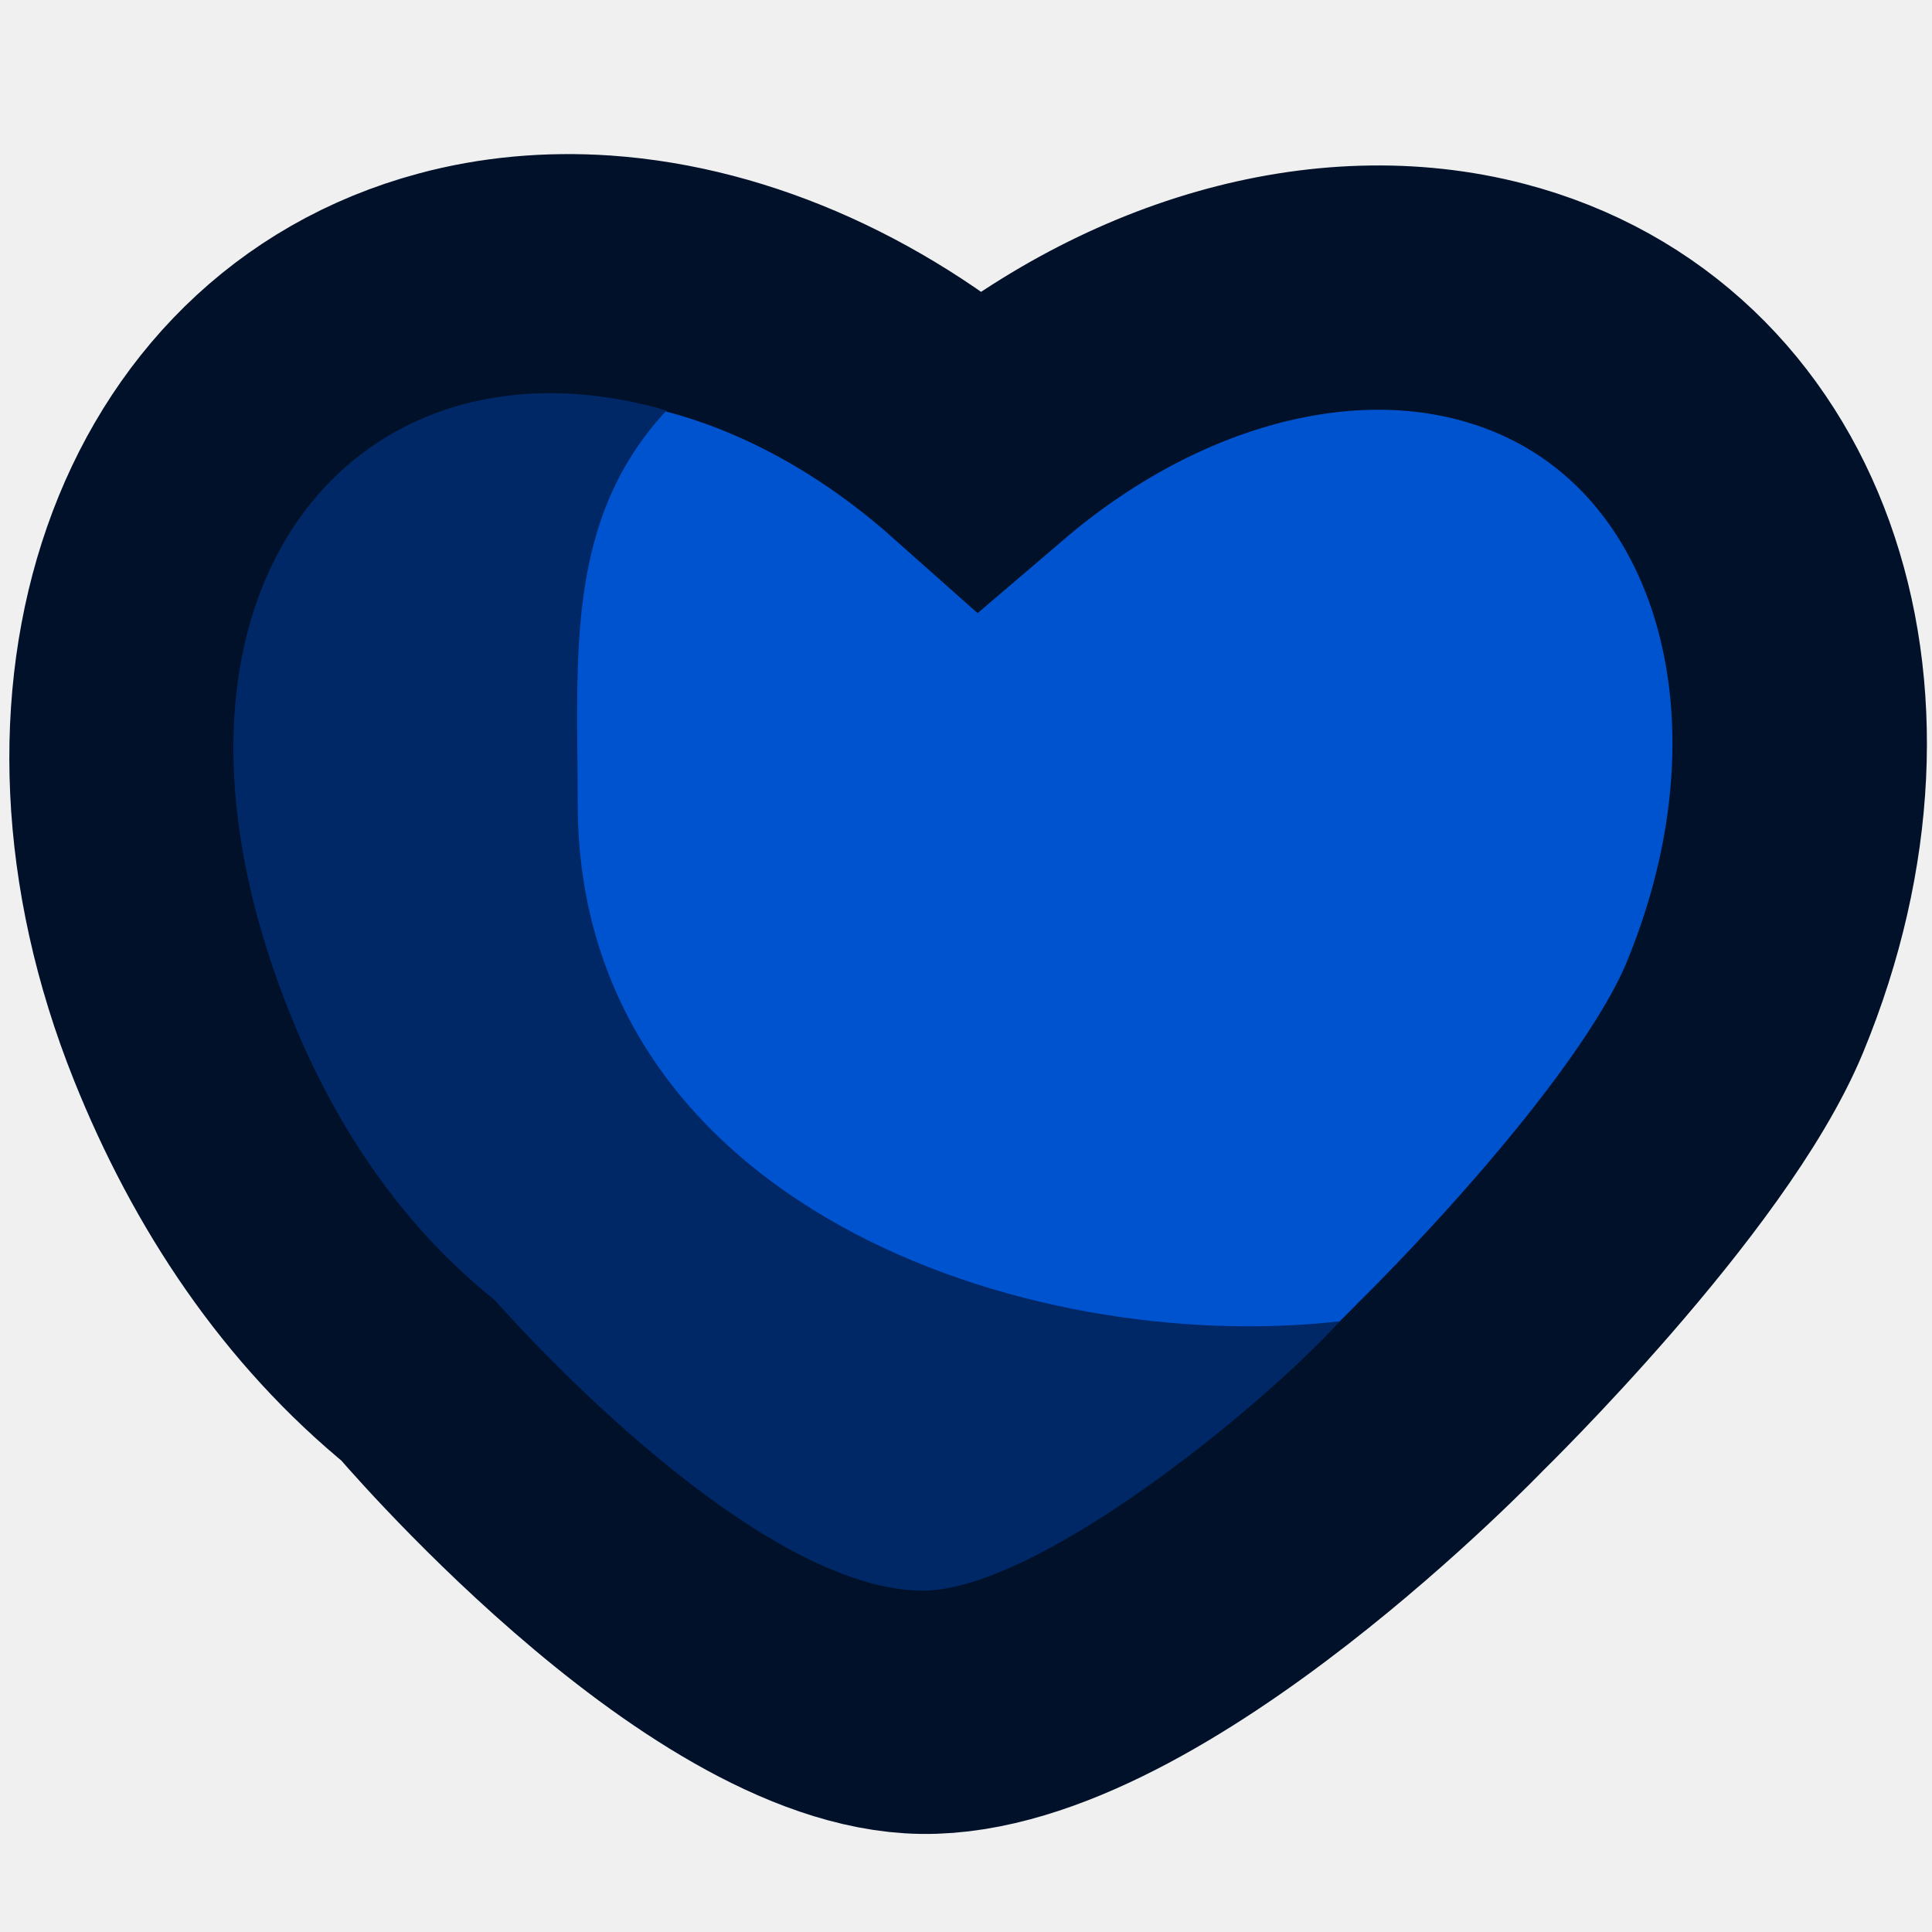
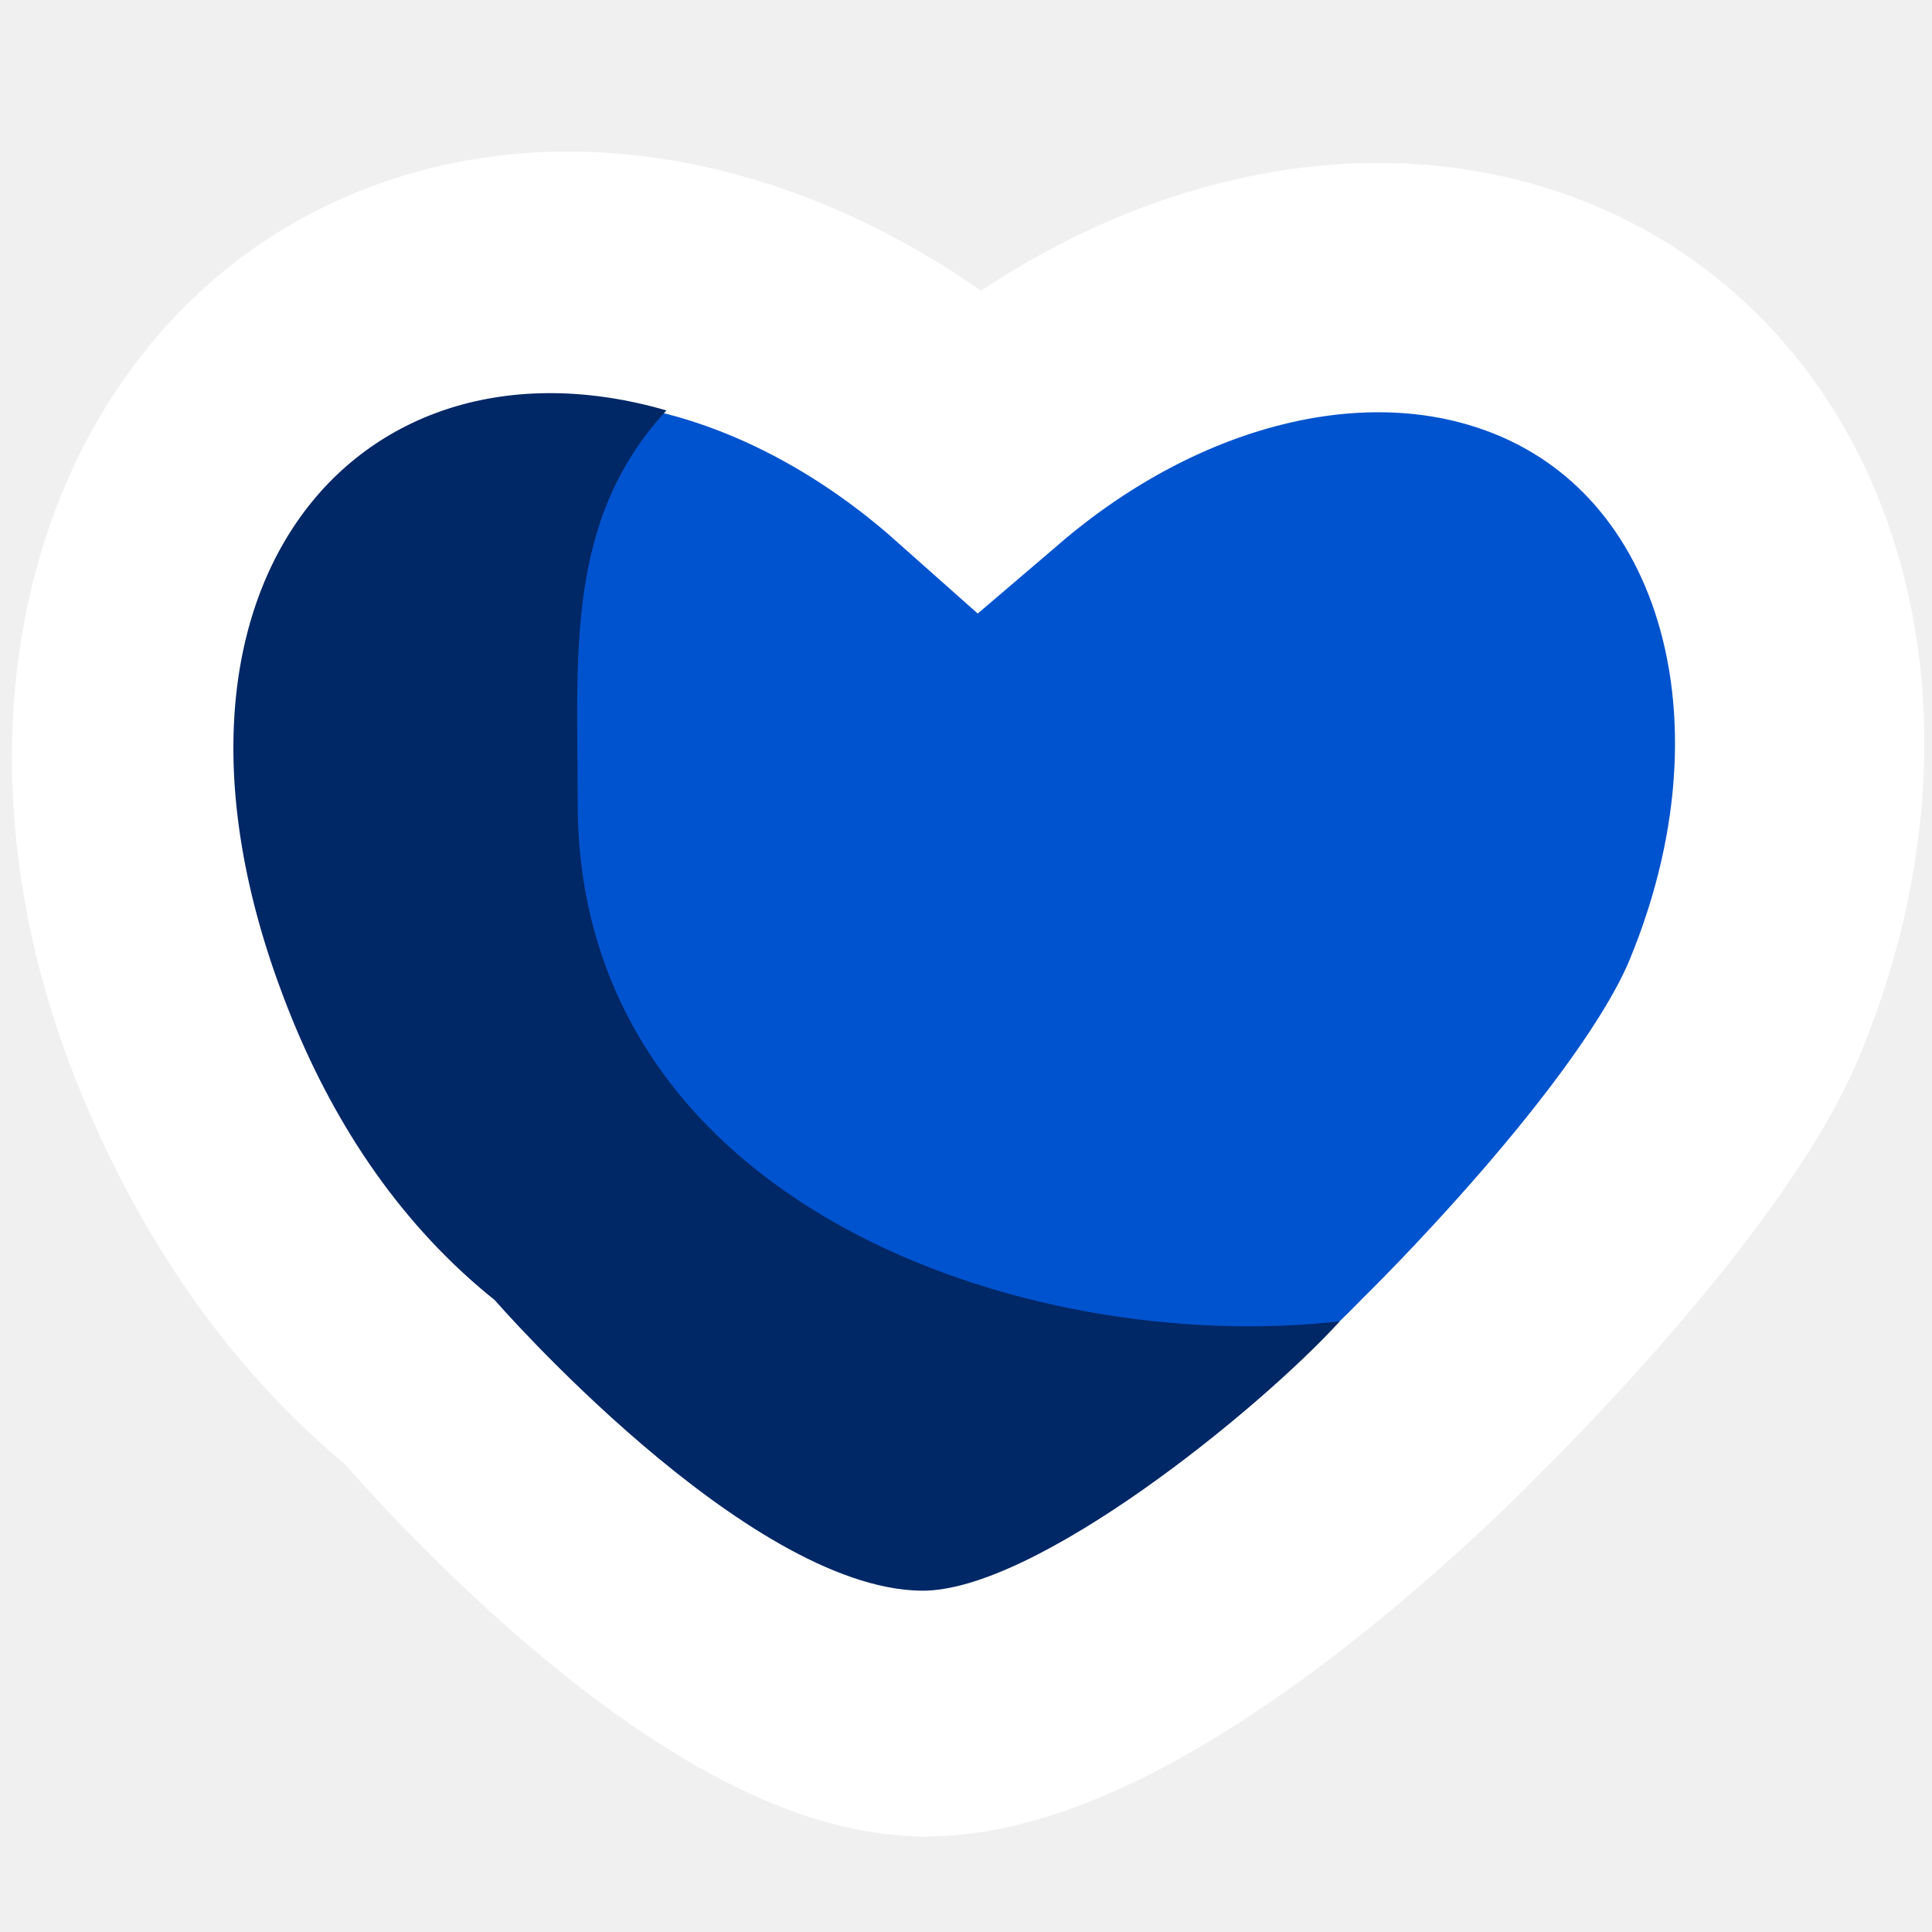
<svg xmlns="http://www.w3.org/2000/svg" width="100" height="100" viewBox="0 0 26.458 26.458" version="1.1" id="svg1" xml:space="preserve">
  <defs id="defs1">
    <linearGradient id="linearGradient13895">
      <stop style="stop-color:#000000;stop-opacity:1;" offset="0" id="stop13893" />
    </linearGradient>
    <filter style="color-interpolation-filters:sRGB" id="filter14269" x="-0.312" y="-0.296" width="1.623" height="1.592">
      <feGaussianBlur stdDeviation="0.205" result="blur" id="feGaussianBlur14263" />
      <feComposite in="SourceGraphic" in2="blur" operator="in" result="composite1" id="feComposite14265" />
      <feComposite in="composite1" in2="composite1" operator="in" result="composite2" id="feComposite14267" />
    </filter>
    <filter style="color-interpolation-filters:sRGB" id="filter14269-3" x="-0.312" y="-0.296" width="1.623" height="1.592">
      <feGaussianBlur stdDeviation="0.205" result="blur" id="feGaussianBlur14263-5" />
      <feComposite in="SourceGraphic" in2="blur" operator="in" result="composite1" id="feComposite14265-6" />
      <feComposite in="composite1" in2="composite1" operator="in" result="composite2" id="feComposite14267-2" />
    </filter>
  </defs>
  <g id="layer1">
-     <g id="g4" transform="matrix(1.036262,0,0,0.9948645,-0.5894625,0.4667742)">
-       <path id="path1" style="fill:#0053ce;fill-opacity:1;stroke:#001129;stroke-width:3.363;stroke-dasharray:none;stroke-opacity:1" d="M 8.518,3.349 C 7.837,3.301 7.175,3.364 6.553,3.539 2.872,4.569 1.333,9.163 3.116,13.798 c 0.701,1.822 1.734,3.442 3.165,4.653 0,0 3.741,4.604 6.483,4.643 2.821,0.04 6.98,-4.48 6.98,-4.48 0,0 3.041,-3.09 3.884,-5.216 C 25.368,9.009 23.866,4.66 20.272,3.684 18.117,3.099 15.586,3.854 13.511,5.7 12.005,4.305 10.237,3.473 8.518,3.349 Z" />
-       <path id="path3" style="fill:#002766;fill-opacity:1;stroke:none;stroke-width:2.824;stroke-dasharray:none;stroke-opacity:1" d="m 4.427,13.551 c 0.593,1.518 1.469,2.867 2.68,3.876 0,0 3.314,3.968 5.636,4 1.498,0.021 4.464,-2.487 5.532,-3.708 C 14.111,18.21 8.202,16.105 8.203,10.583 8.203,8.554 8.032,6.689 9.377,5.181 5.247,3.934 2.144,7.711 4.427,13.551 Z" />
-     </g>
+     <path id="path1" style="fill:#0053ce;fill-opacity:1;stroke:#ffffff;stroke-width:3.414;stroke-dasharray:none;stroke-opacity:1" d="M 8.238,3.799 C 7.532,3.75 6.846,3.814 6.201,3.987 2.387,5.013 0.792,9.582 2.639,14.194 c 0.726,1.813 1.797,3.424 3.279,4.63 0,0 3.877,4.58 6.718,4.619 2.923,0.04 7.233,-4.457 7.233,-4.457 0,0 3.151,-3.074 4.025,-5.189 C 25.699,9.43 24.142,5.103 20.417,4.132 18.185,3.55 15.562,4.301 13.412,6.138 11.851,4.75 10.018,3.922 8.238,3.799 Z" />
+     <path id="path3" style="fill:#002766;fill-opacity:1;stroke:none;stroke-width:2.868;stroke-dasharray:none;stroke-opacity:1" d="m 3.998,13.948 c 0.615,1.51 1.522,2.852 2.777,3.856 0,0 3.434,3.947 5.84,3.98 1.553,0.021 4.625,-2.474 5.733,-3.689 C 14.033,18.583 7.91,16.489 7.911,10.995 7.911,8.976 7.734,7.122 9.127,5.621 4.848,4.38 1.632,8.138 3.998,13.948 Z" />
  </g>
</svg>
